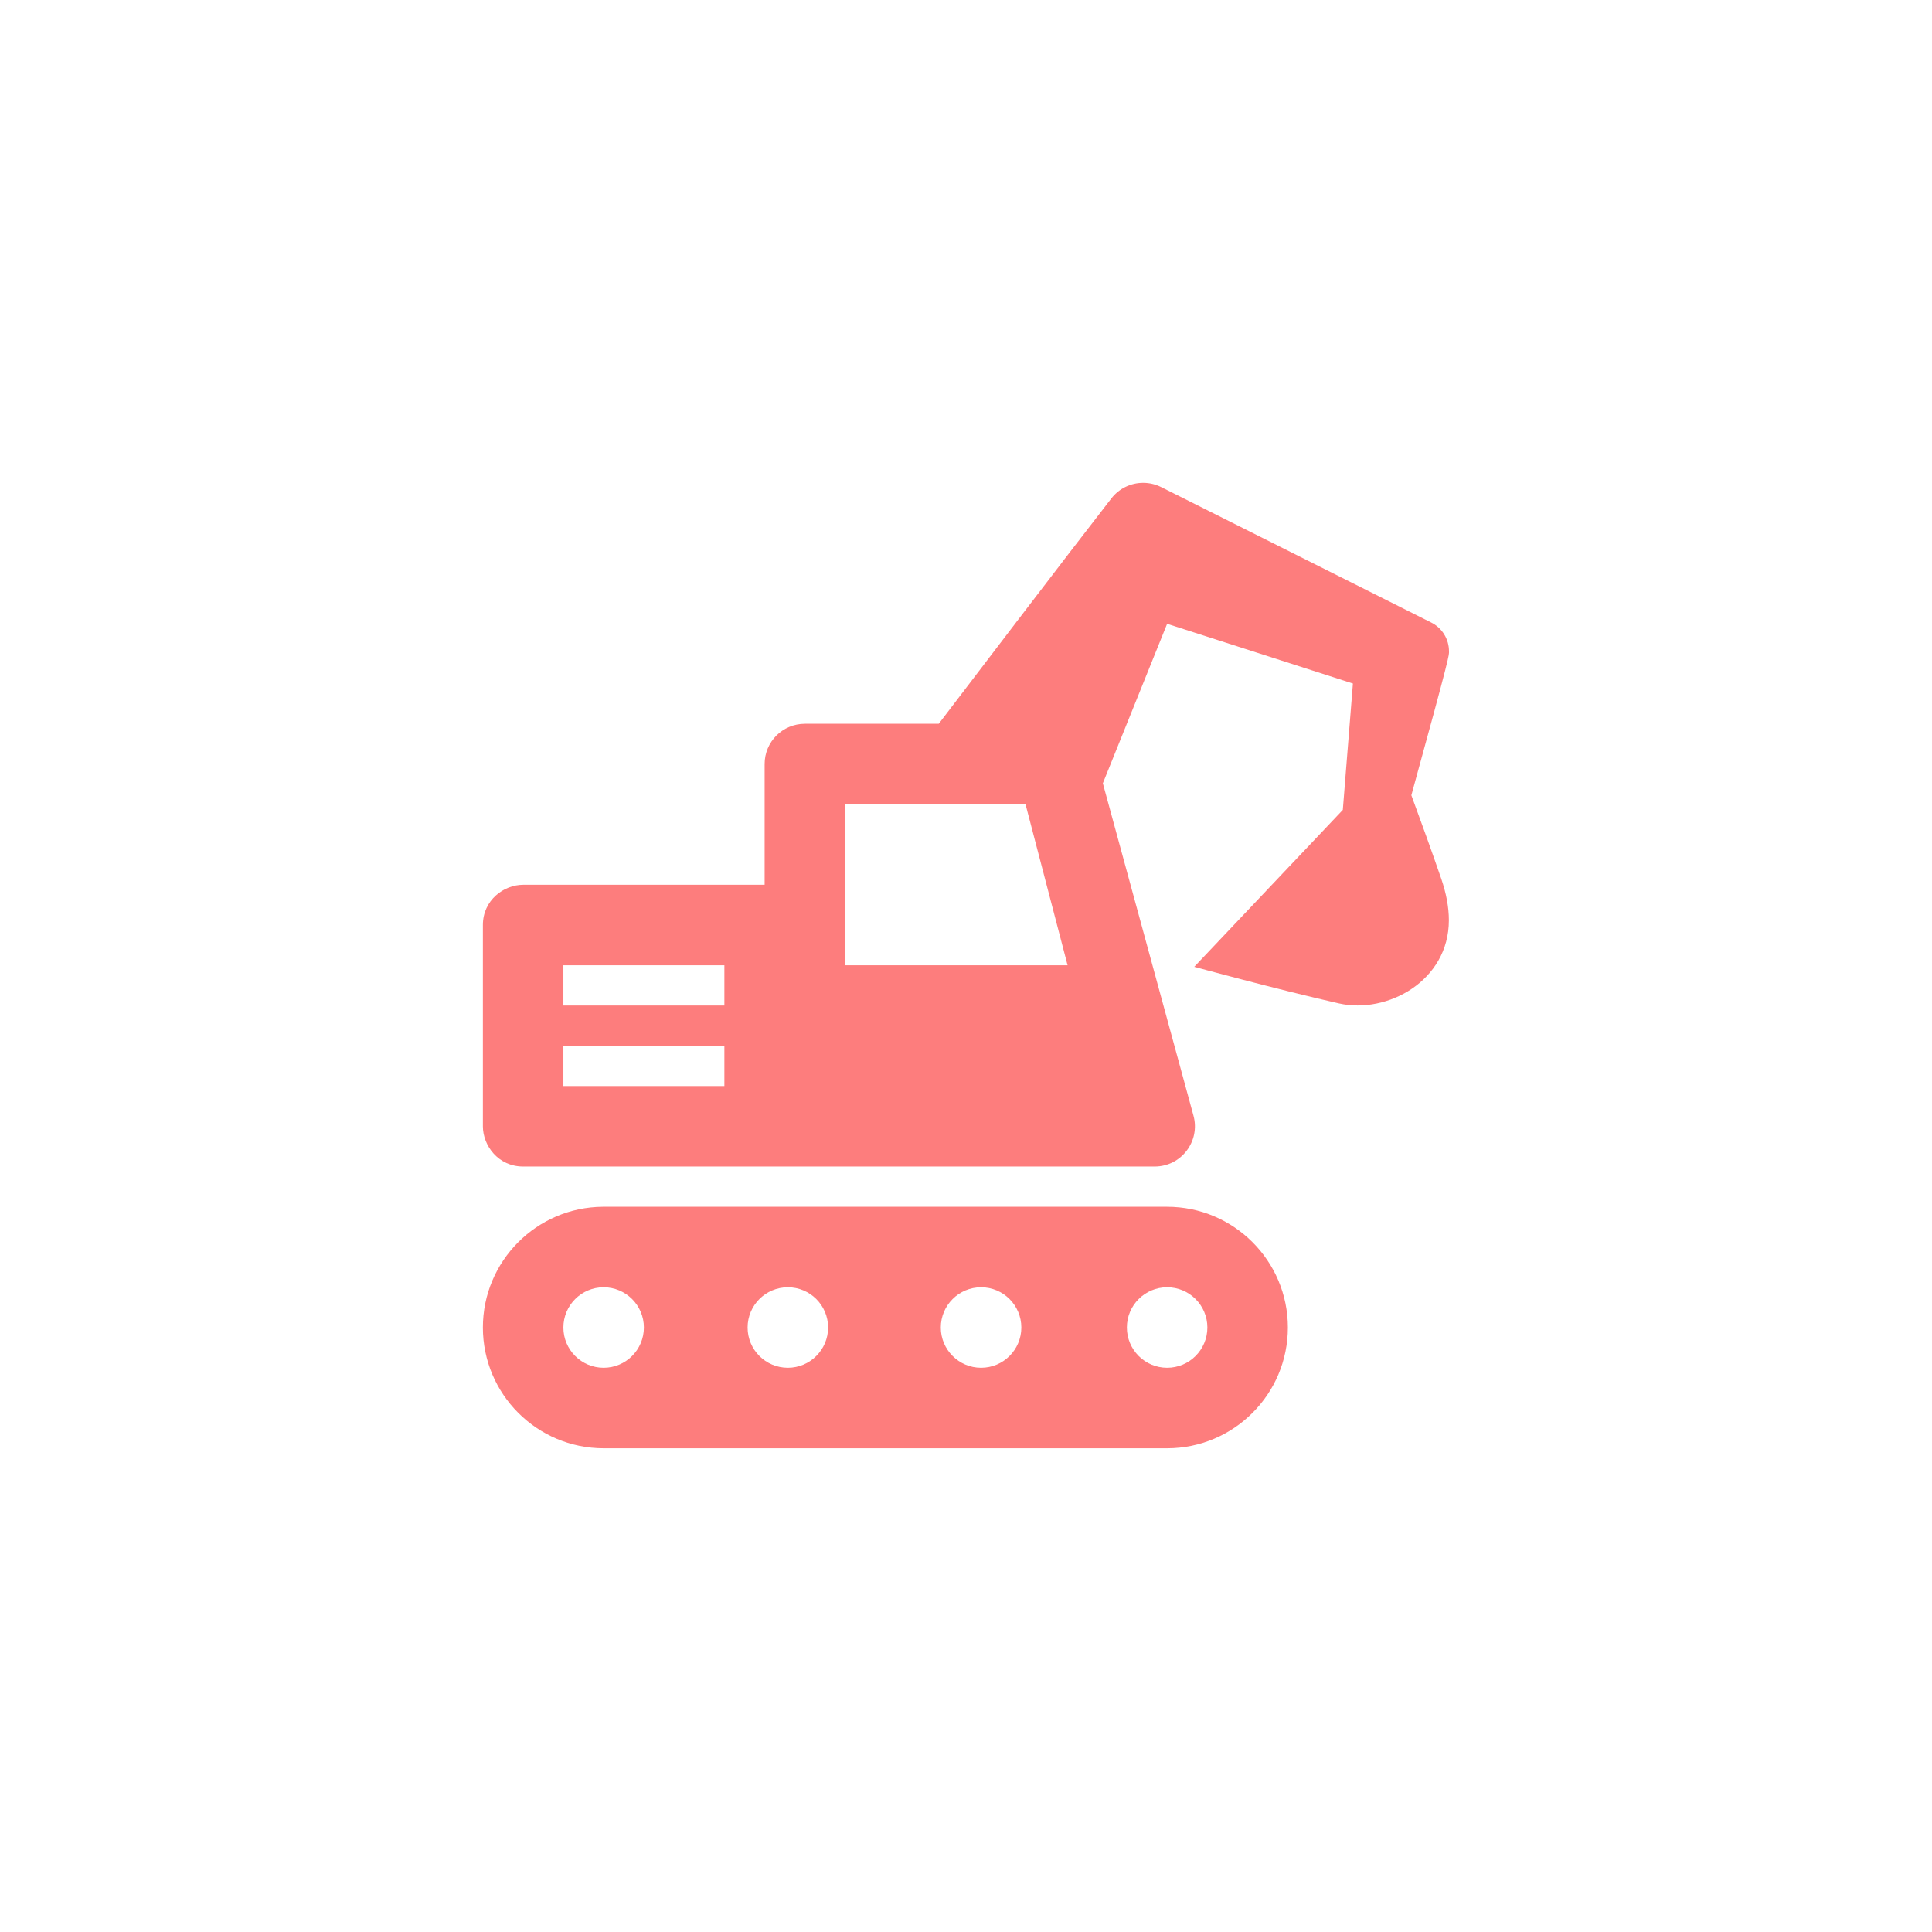
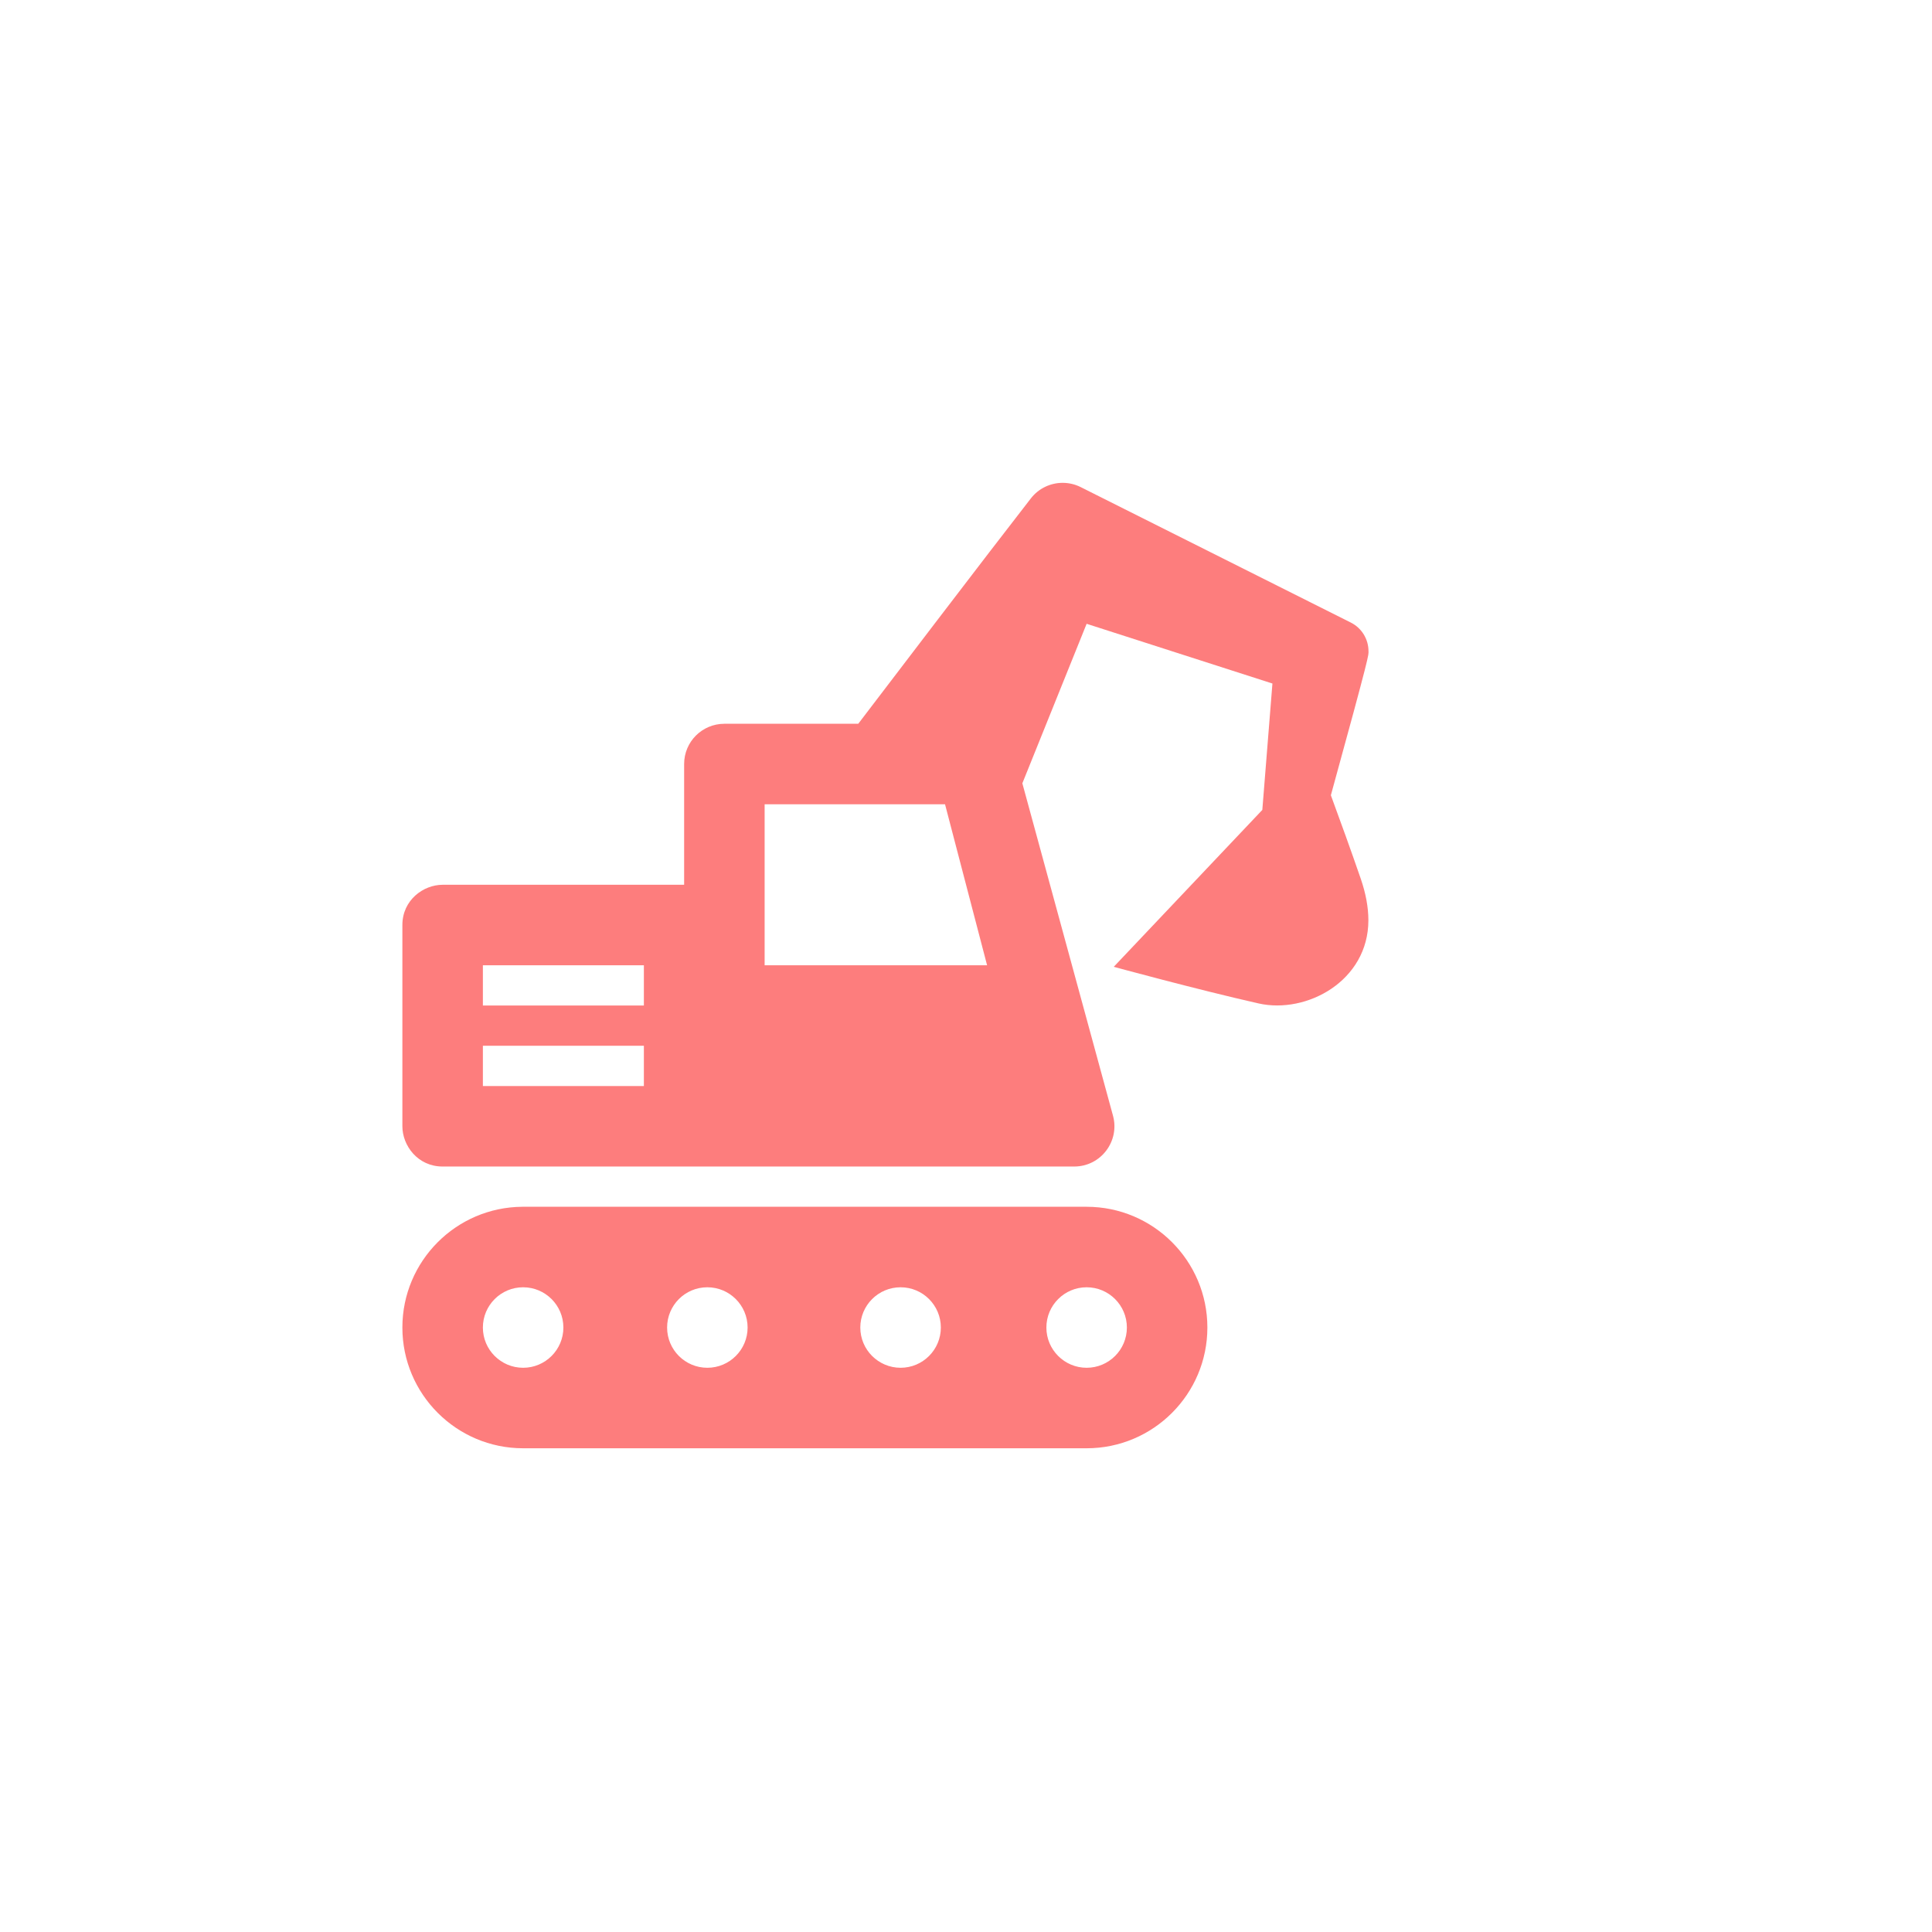
- <svg xmlns="http://www.w3.org/2000/svg" viewBox="-12 -12 48 48">
+ <svg xmlns="http://www.w3.org/2000/svg" viewBox="-10 -12 48 48">
  <path fill="#fd7d7d" d="M16.997 23.982h-14c-1.656 0-3-1.345-3-3 0-1.649 1.334-2.989 2.98-3h14.02c1.656 0 3 1.345 3 3s-1.344 3-3 3zm0-4c-.552 0-1 .448-1 1s.448 1 1 1 1-.448 1-1-.448-1-1-1zm-9.423 0c-.553 0-1 .448-1 1s.447 1 1 1c.551 0 1-.448 1-1s-.449-1-1-1zm-4.577 0c-.552 0-1 .448-1 1s.448 1 1 1 1-.448 1-1-.448-1-1-1zm9.378 0c-.552 0-1.001.448-1.001 1s.449 1 1.001 1c.552 0 1-.448 1-1s-.448-1-1-1zm4.313-3h-15.691c-.621 0-1-.523-1-1v-5c0-.621.523-1 1-1h6v-3c0-.553.447-1 1-1h3.326c.631-.828 3.21-4.214 4.289-5.6.195-.251.489-.386.789-.386.152 0 .304.034.447.105l6.71 3.365c.276.137.442.417.442.715 0 .103.053-.011-.935 3.577.227.615.513 1.407.745 2.081.119.349.187.694.187 1.025 0 1.507-1.535 2.335-2.728 2.066-1.544-.349-3.598-.91-3.598-.91l3.691-3.898.251-3.14-4.616-1.484-1.597 3.963 2.252 8.258c.173.633-.302 1.263-.964 1.263zm-14.691-2h4v-1h-4v1zm0-2h4v-1h-4v1zm11.482-5h-4.482v4h5.527l-1.045-4z" />
</svg>
